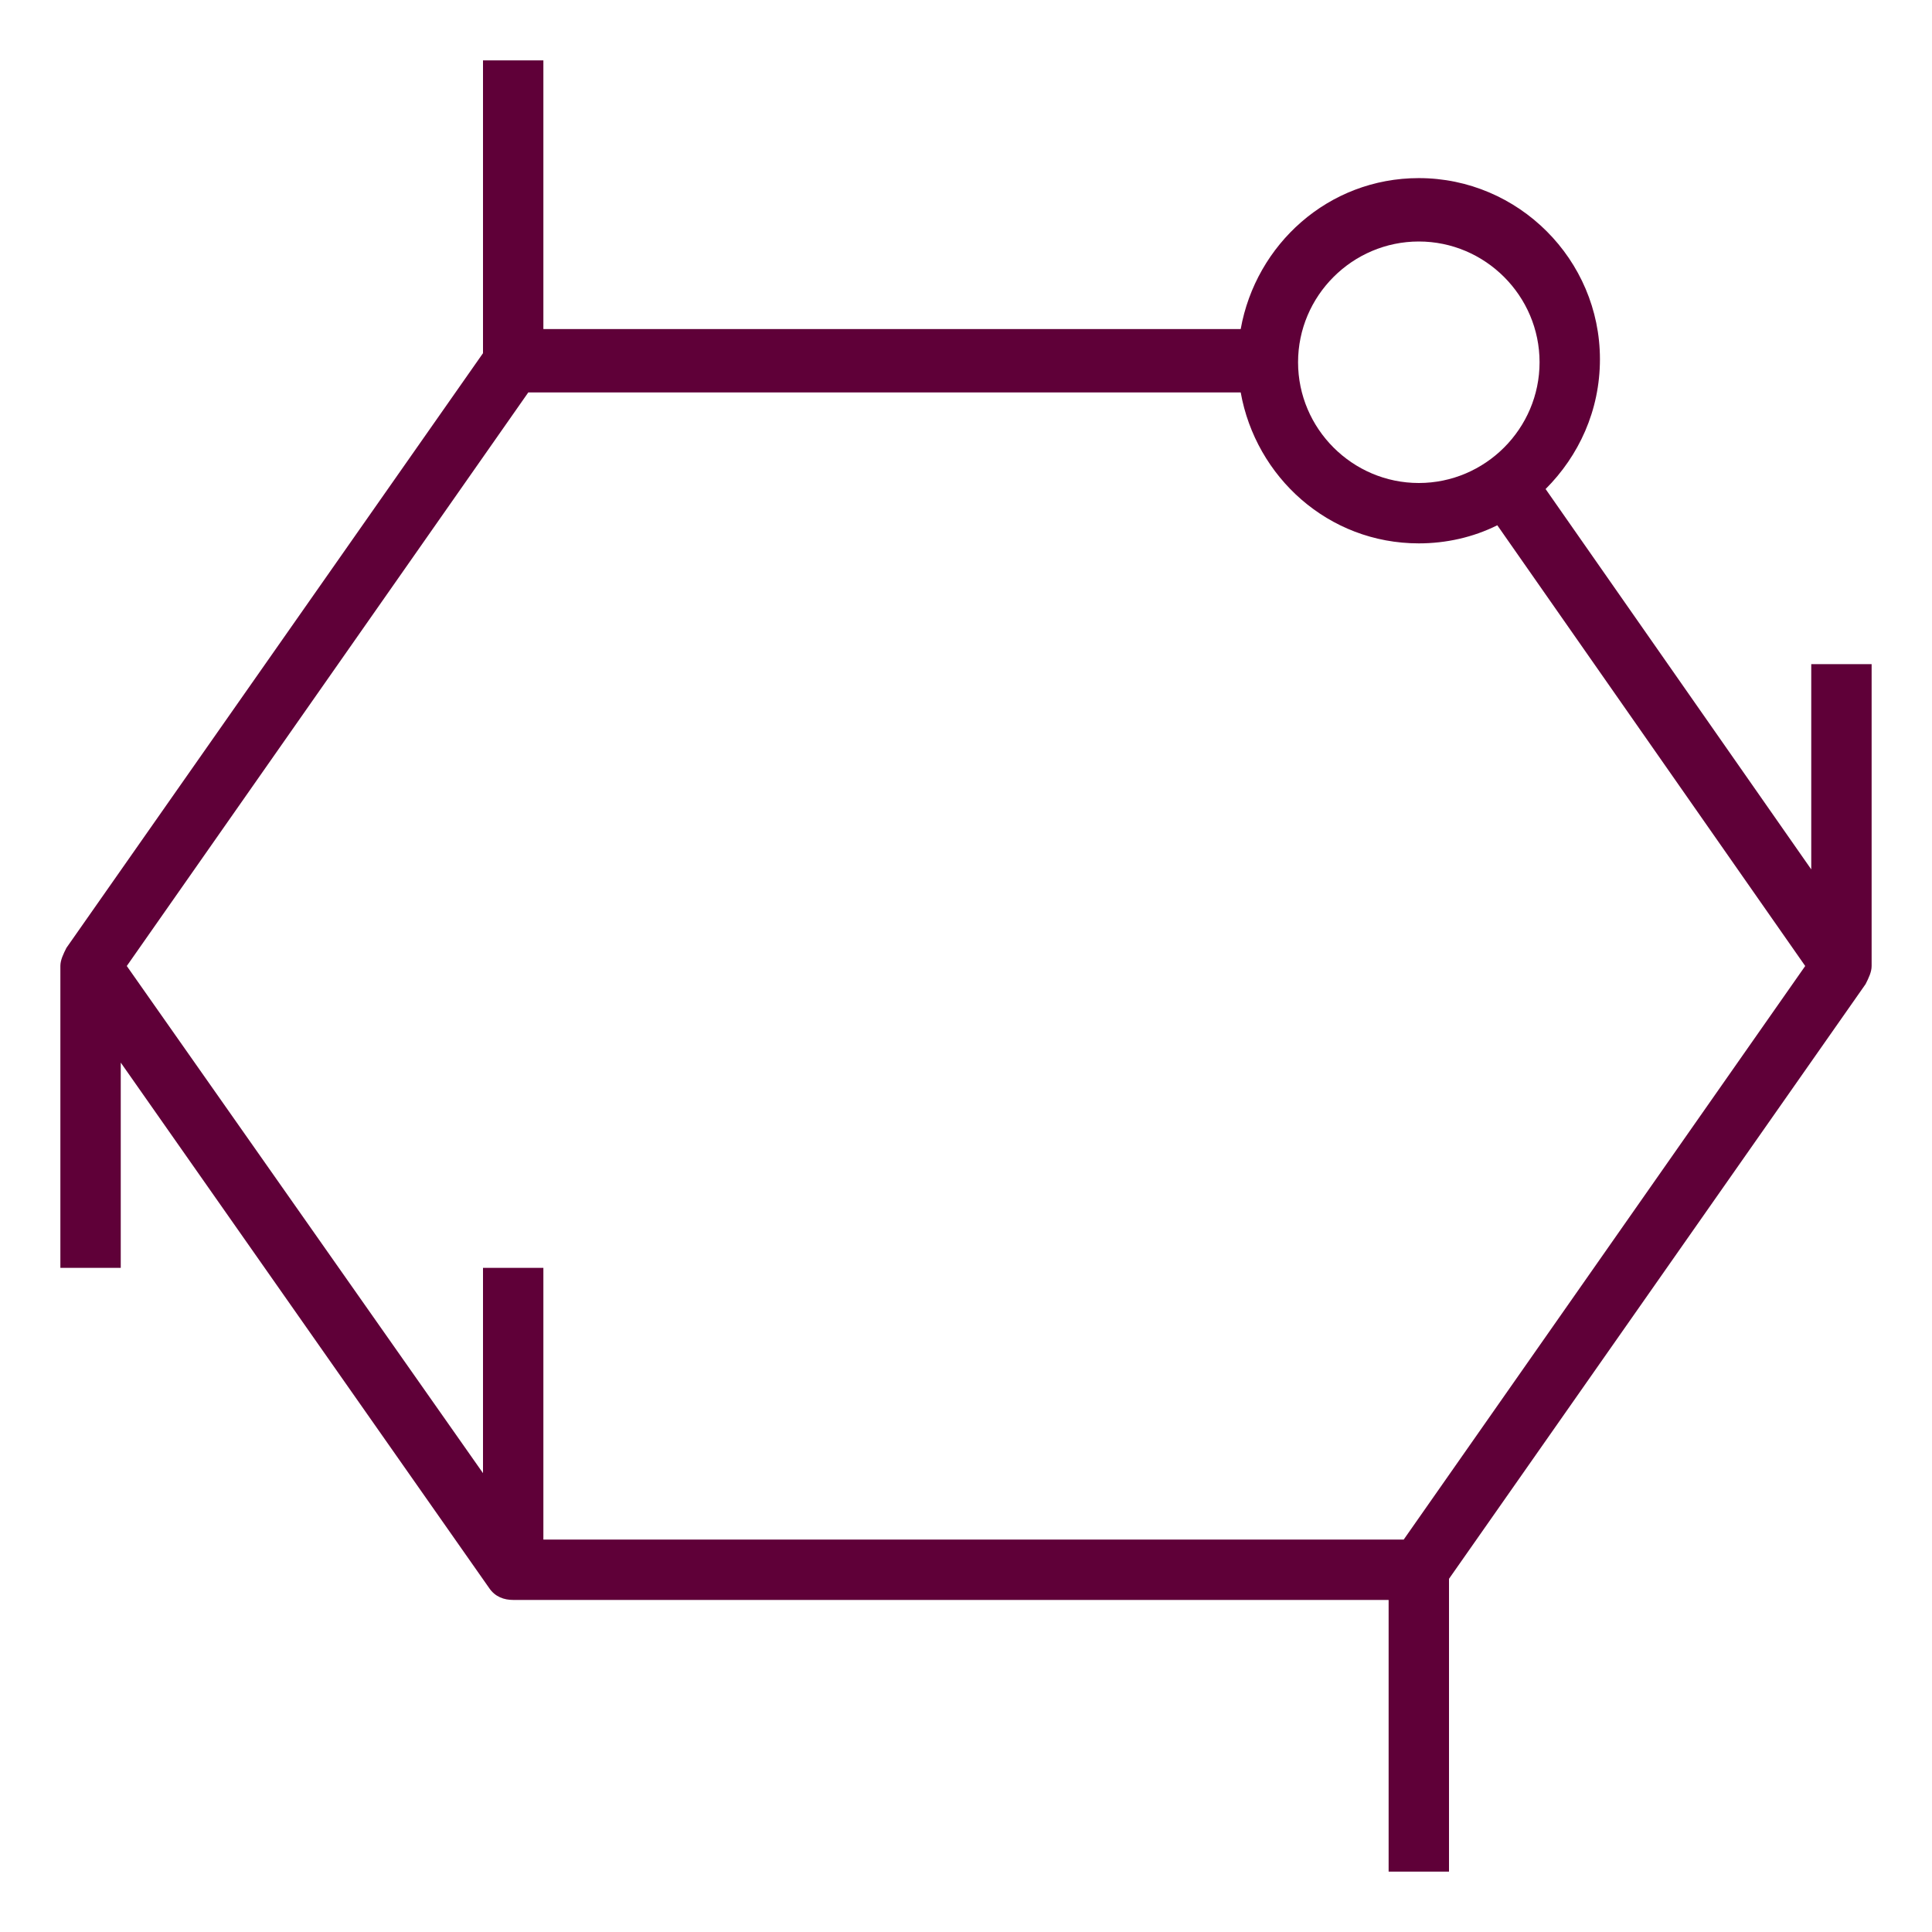
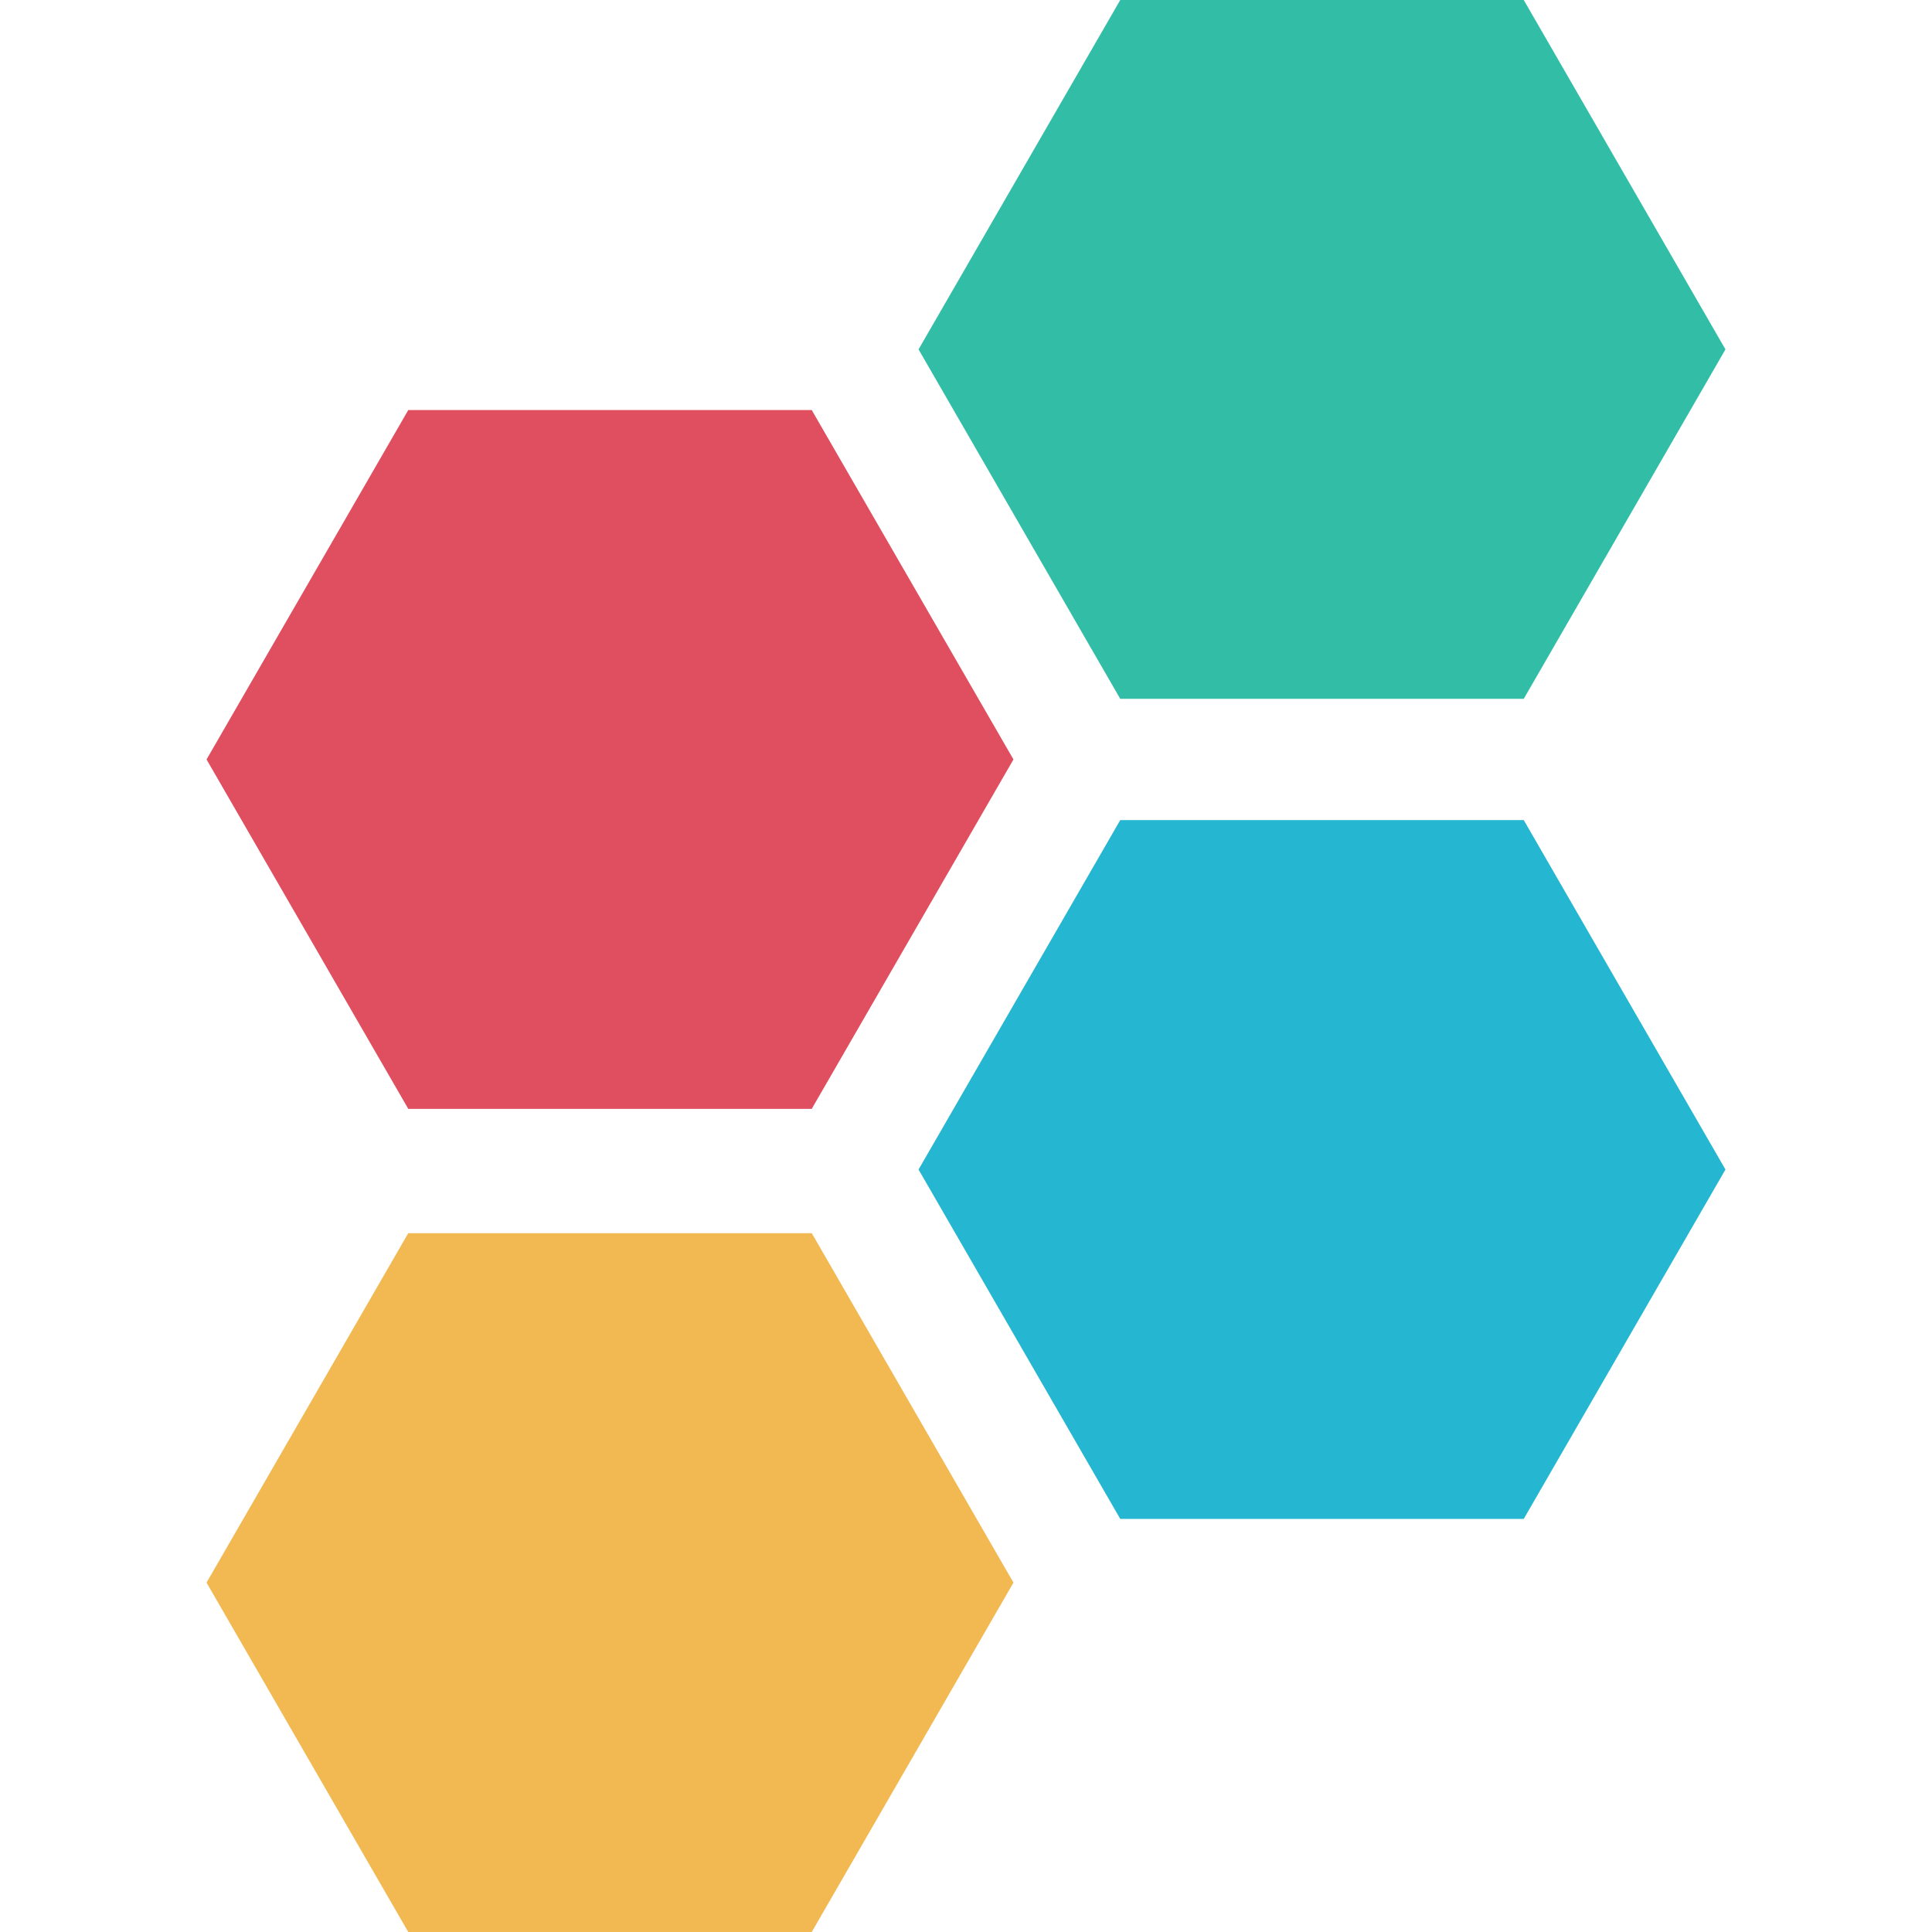
- <svg xmlns="http://www.w3.org/2000/svg" version="1.1" id="Layer_1_1_" x="0px" y="0px" viewBox="0 0 64 64" style="enable-background:new 0 0 64 64;" xml:space="preserve">
-   <style type="text/css">
- 	.st0{fill:#5F0038;}
- </style>
-   <text transform="matrix(1 0 0 1 512 512)" style="font-family:'MyriadPro-Regular'; font-size:12px;">Amines</text>
-   <text transform="matrix(1 0 0 1 512 512)" style="font-family:'MyriadPro-Regular'; font-size:12px;">Amines</text>
-   <text transform="matrix(1 0 0 1 512 512)" style="font-family:'MyriadPro-Regular'; font-size:12px;">Amines</text>
-   <text transform="matrix(1 0 0 1 512 512)" style="font-family:'MyriadPro-Regular'; font-size:12px;">Amines</text>
-   <text transform="matrix(1 0 0 1 512 512)" style="font-family:'MyriadPro-Regular'; font-size:12px;">Amines</text>
-   <path class="st0" d="M4,35.2l12.2,17.4c0.2,0.3,0.5,0.4,0.8,0.4h29v9h2v-9.7l13.8-19.7c0.1-0.2,0.2-0.4,0.2-0.6l0,0V22h-2v6.8  l-8.8-12.6c1.1-1.1,1.8-2.6,1.8-4.3c0-3.3-2.7-6-6-6c-3,0-5.4,2.2-5.9,5H18V2h-2v9.7L2.2,31.4C2.1,31.6,2,31.8,2,32l0,0v10h2V35.2z   M47,8c2.2,0,4,1.8,4,4s-1.8,4-4,4s-4-1.8-4-4S44.8,8,47,8z M17.5,13h23.6c0.5,2.8,2.9,5,5.9,5c0.9,0,1.8-0.2,2.6-0.6L59.8,32  L46.5,51H18v-9h-2v6.8L4.2,32L17.5,13z" />
+ <svg xmlns="http://www.w3.org/2000/svg" height="800px" width="800px" version="1.1" id="Layer_1" viewBox="0 0 512 512" xml:space="preserve">
+   <polygon style="fill:#E04F5F;" points="108.192,293.856 54.736,201.264 108.192,108.672 215.12,108.672 268.576,201.264   215.12,293.856 " />
+   <polygon style="fill:#32BEA6;" points="296.88,185.2 243.424,92.592 296.88,0 403.808,0 457.264,92.592 403.808,185.2 " />
+   <polygon style="fill:#25B6D2;" points="296.88,402.528 243.424,309.936 296.88,217.328 403.808,217.328 457.264,309.936   403.808,402.528 " />
+   <polygon style="fill:#F2B851;" points="108.192,512 54.736,419.408 108.192,326.8 215.12,326.8 268.576,419.408 215.12,512 " />
</svg>
